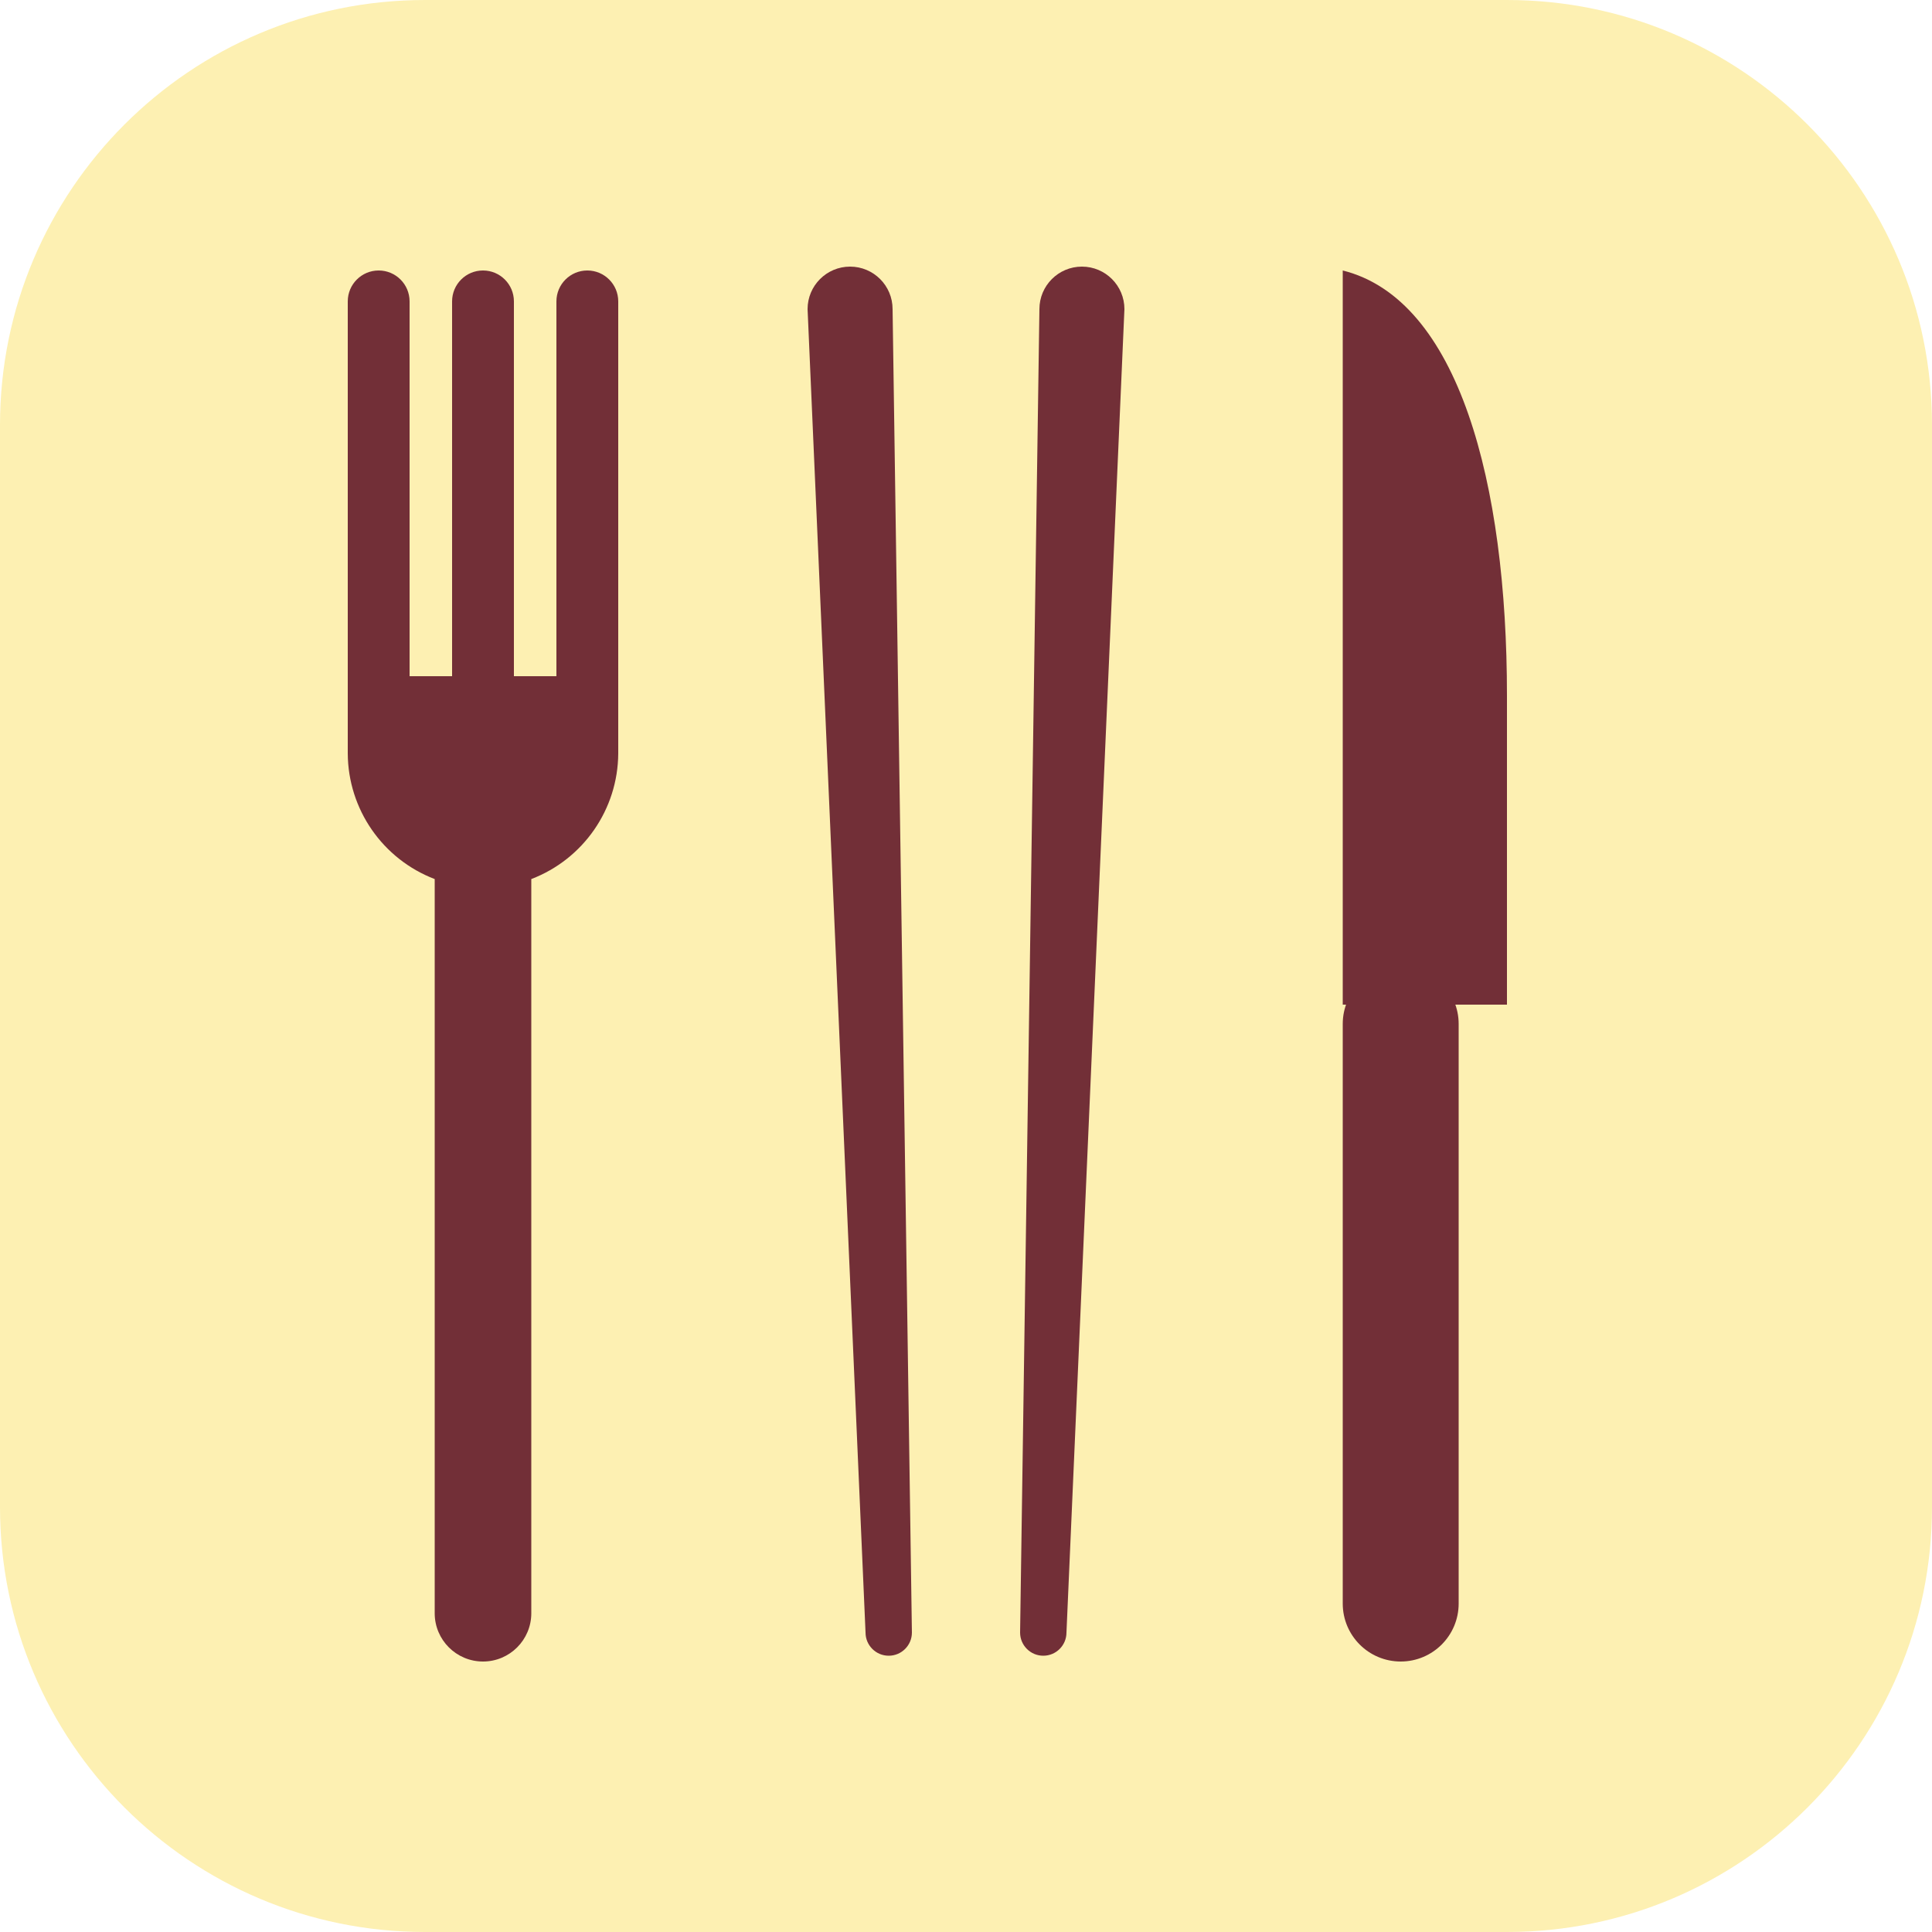
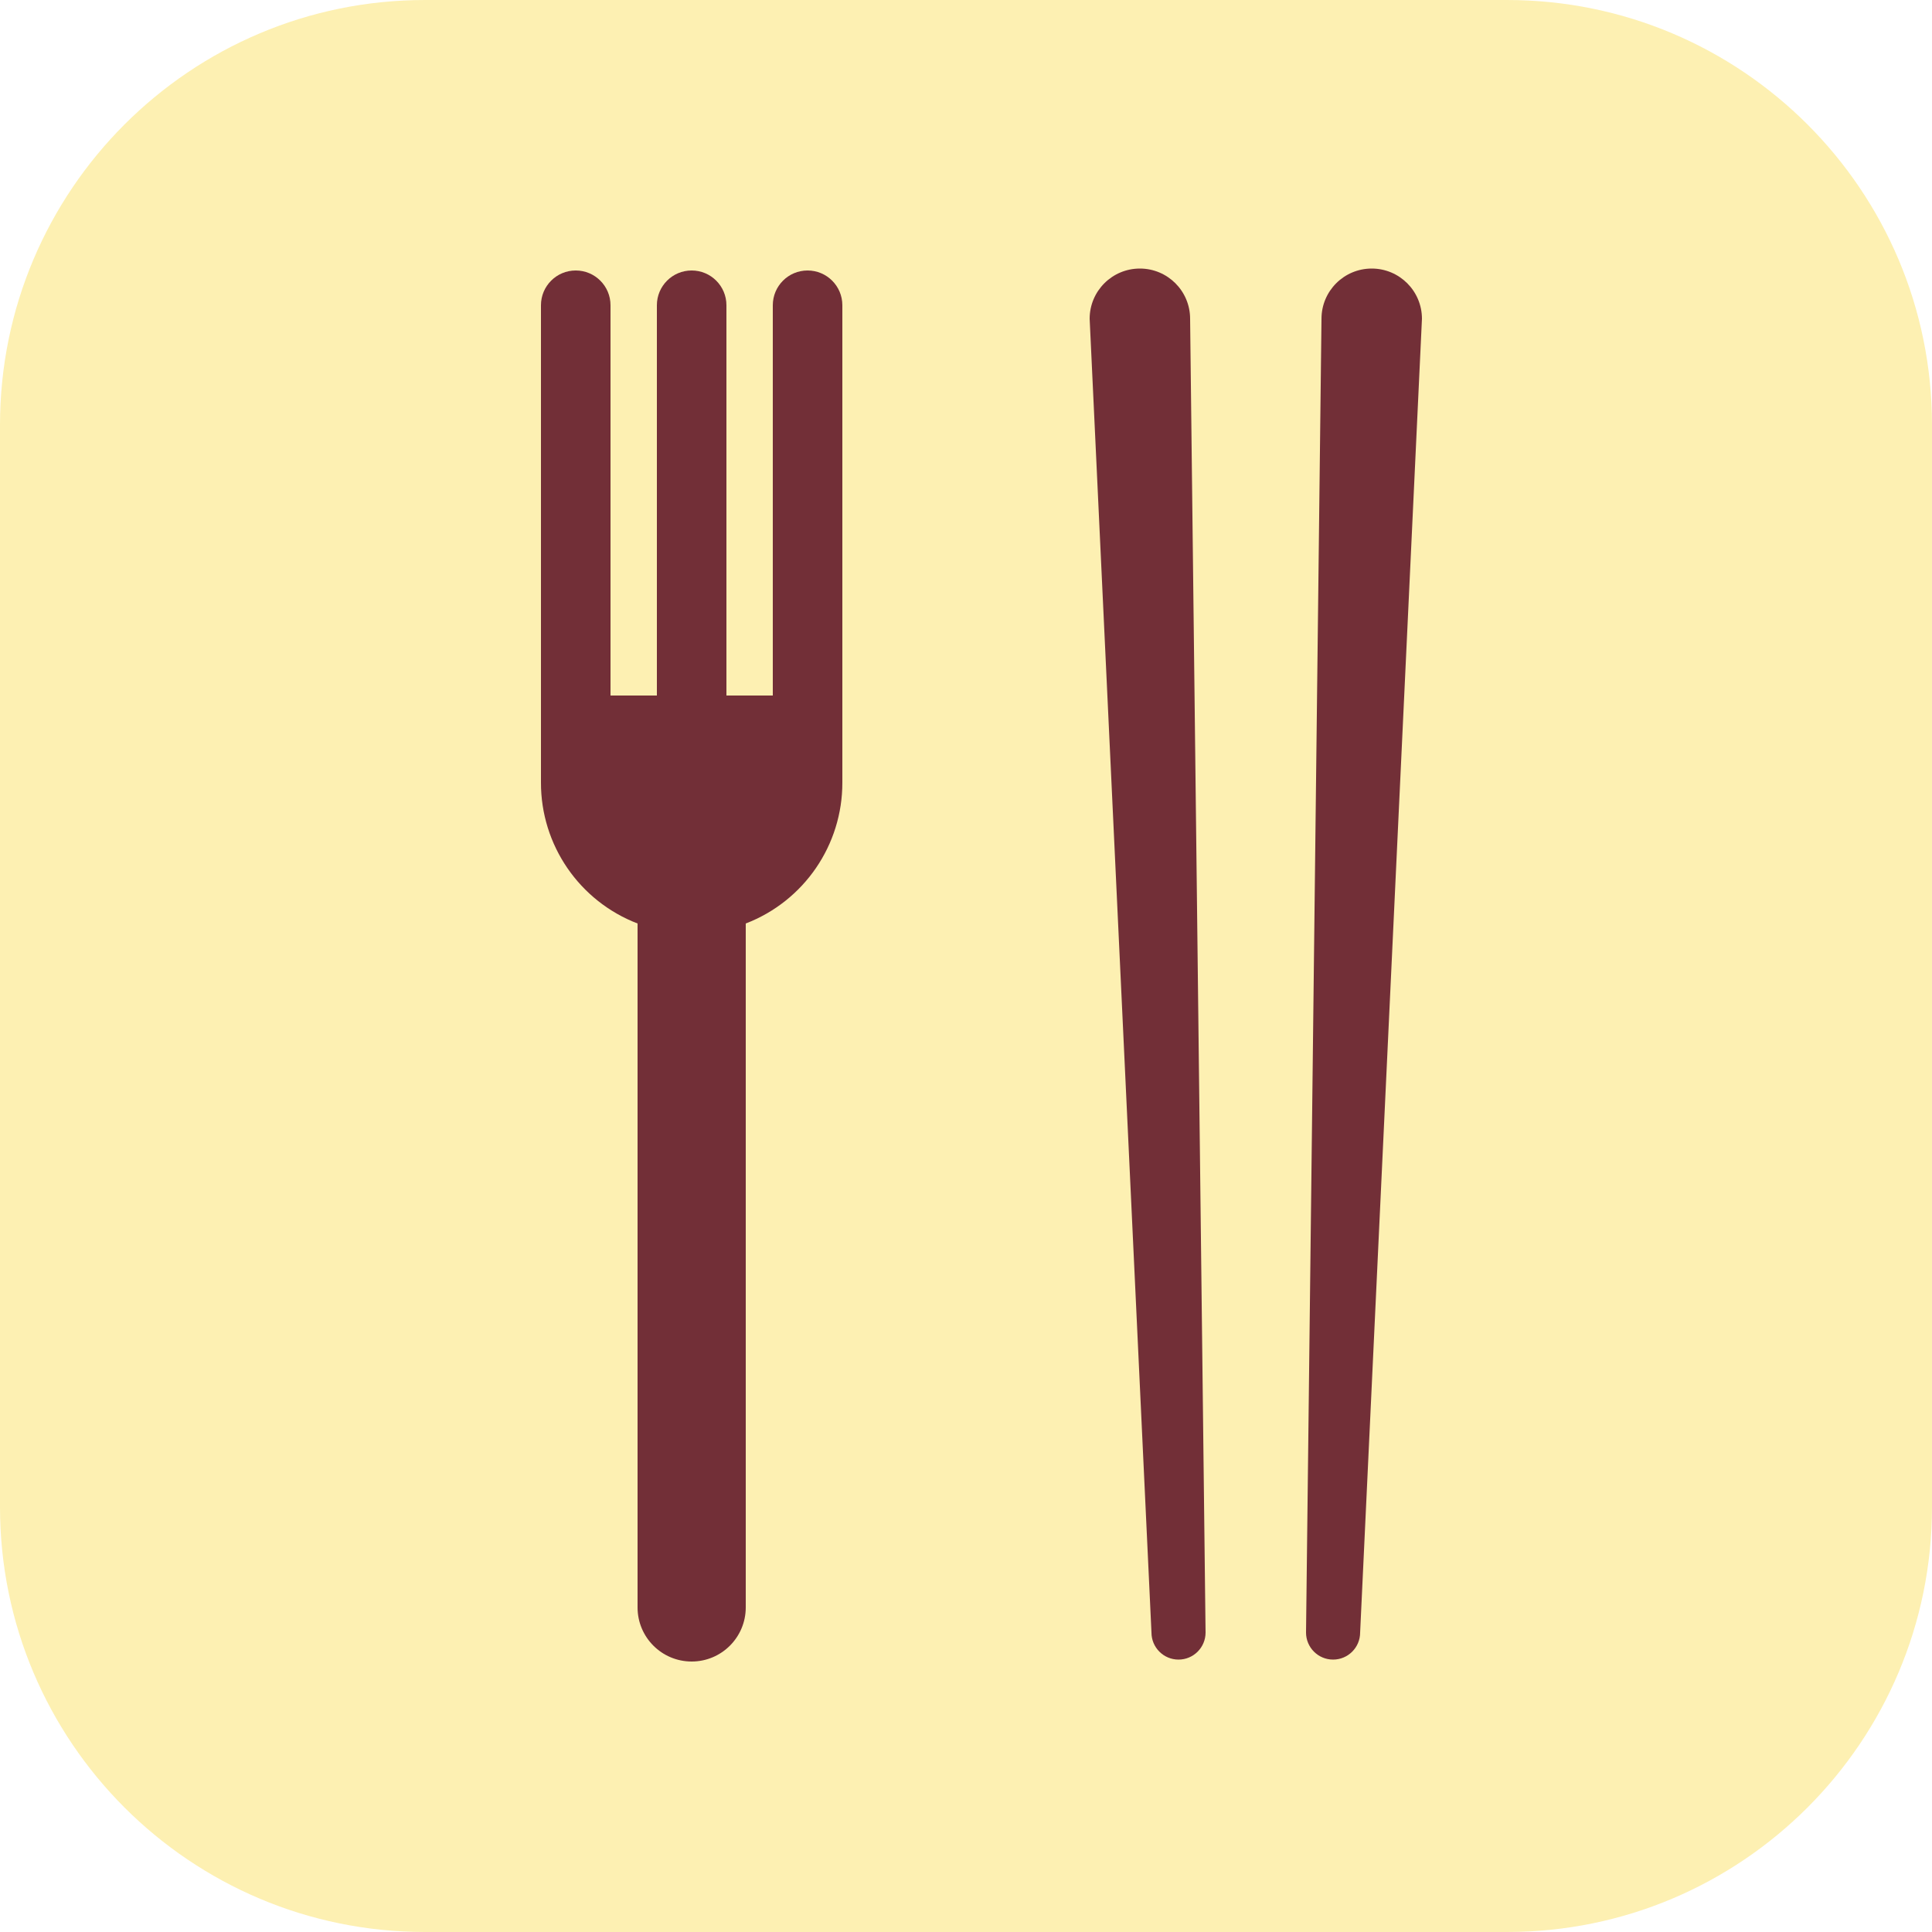
<svg xmlns="http://www.w3.org/2000/svg" viewBox="0 0 100 100" role="img" aria-label="Foodlog logo">
  <rect x="0" y="0" width="100" height="100" rx="22" fill="#fdf0b2" />
  <g fill="#722f37">
-     <rect x="18" y="14" width="3.2" height="26" rx="1.6" />
-     <rect x="23.4" y="14" width="3.2" height="26" rx="1.6" />
-     <rect x="28.8" y="14" width="3.2" height="26" rx="1.6" />
-     <path d="M18 35 h14 v4 a7 7 0 0 1 -4.5 6.5 v38 a2.5 2.5 0 0 1 -5 0 v-38 a7 7 0 0 1 -4.5 -6.5 z" />
-     <path d="M41.8 16 a2.2 2.2 0 0 1 4.4 0 L47.2 84.5 a1.2 1.2 0 0 1 -2.4 0 z" />
-     <path d="M53.8 16 a2.2 2.2 0 0 1 4.4 0 L55.2 84.5 a1.2 1.2 0 0 1 -2.4 0 z" />
-     <path d="M69.5 14 c6 1.5 8.5 11 8.5 22 v16 h-8.5 z" />
-     <rect x="69.5" y="50" width="6" height="36" rx="3" />
+     <rect x="28" y="14" width="3.6" height="27" rx="1.8" />
+     <rect x="34" y="14" width="3.6" height="27" rx="1.8" />
+     <rect x="40" y="14" width="3.6" height="27" rx="1.8" />
+     <path d="M28 36 h15.6 v4.5 a7.8 7.8 0 0 1 -5 7.3 v35.4 a2.8 2.8 0 0 1 -5.6 0 v-35.4 a7.8 7.8 0 0 1 -5 -7.3 z" />
+     <path d="M56.4 16.5 a2.6 2.6 0 0 1 5.2 0 L62.4 84.5 a1.4 1.4 0 0 1 -2.8 0 z" />
+     <path d="M68.4 16.5 a2.6 2.6 0 0 1 5.2 0 L70.4 84.5 a1.4 1.4 0 0 1 -2.8 0 z" />
  </g>
</svg>
